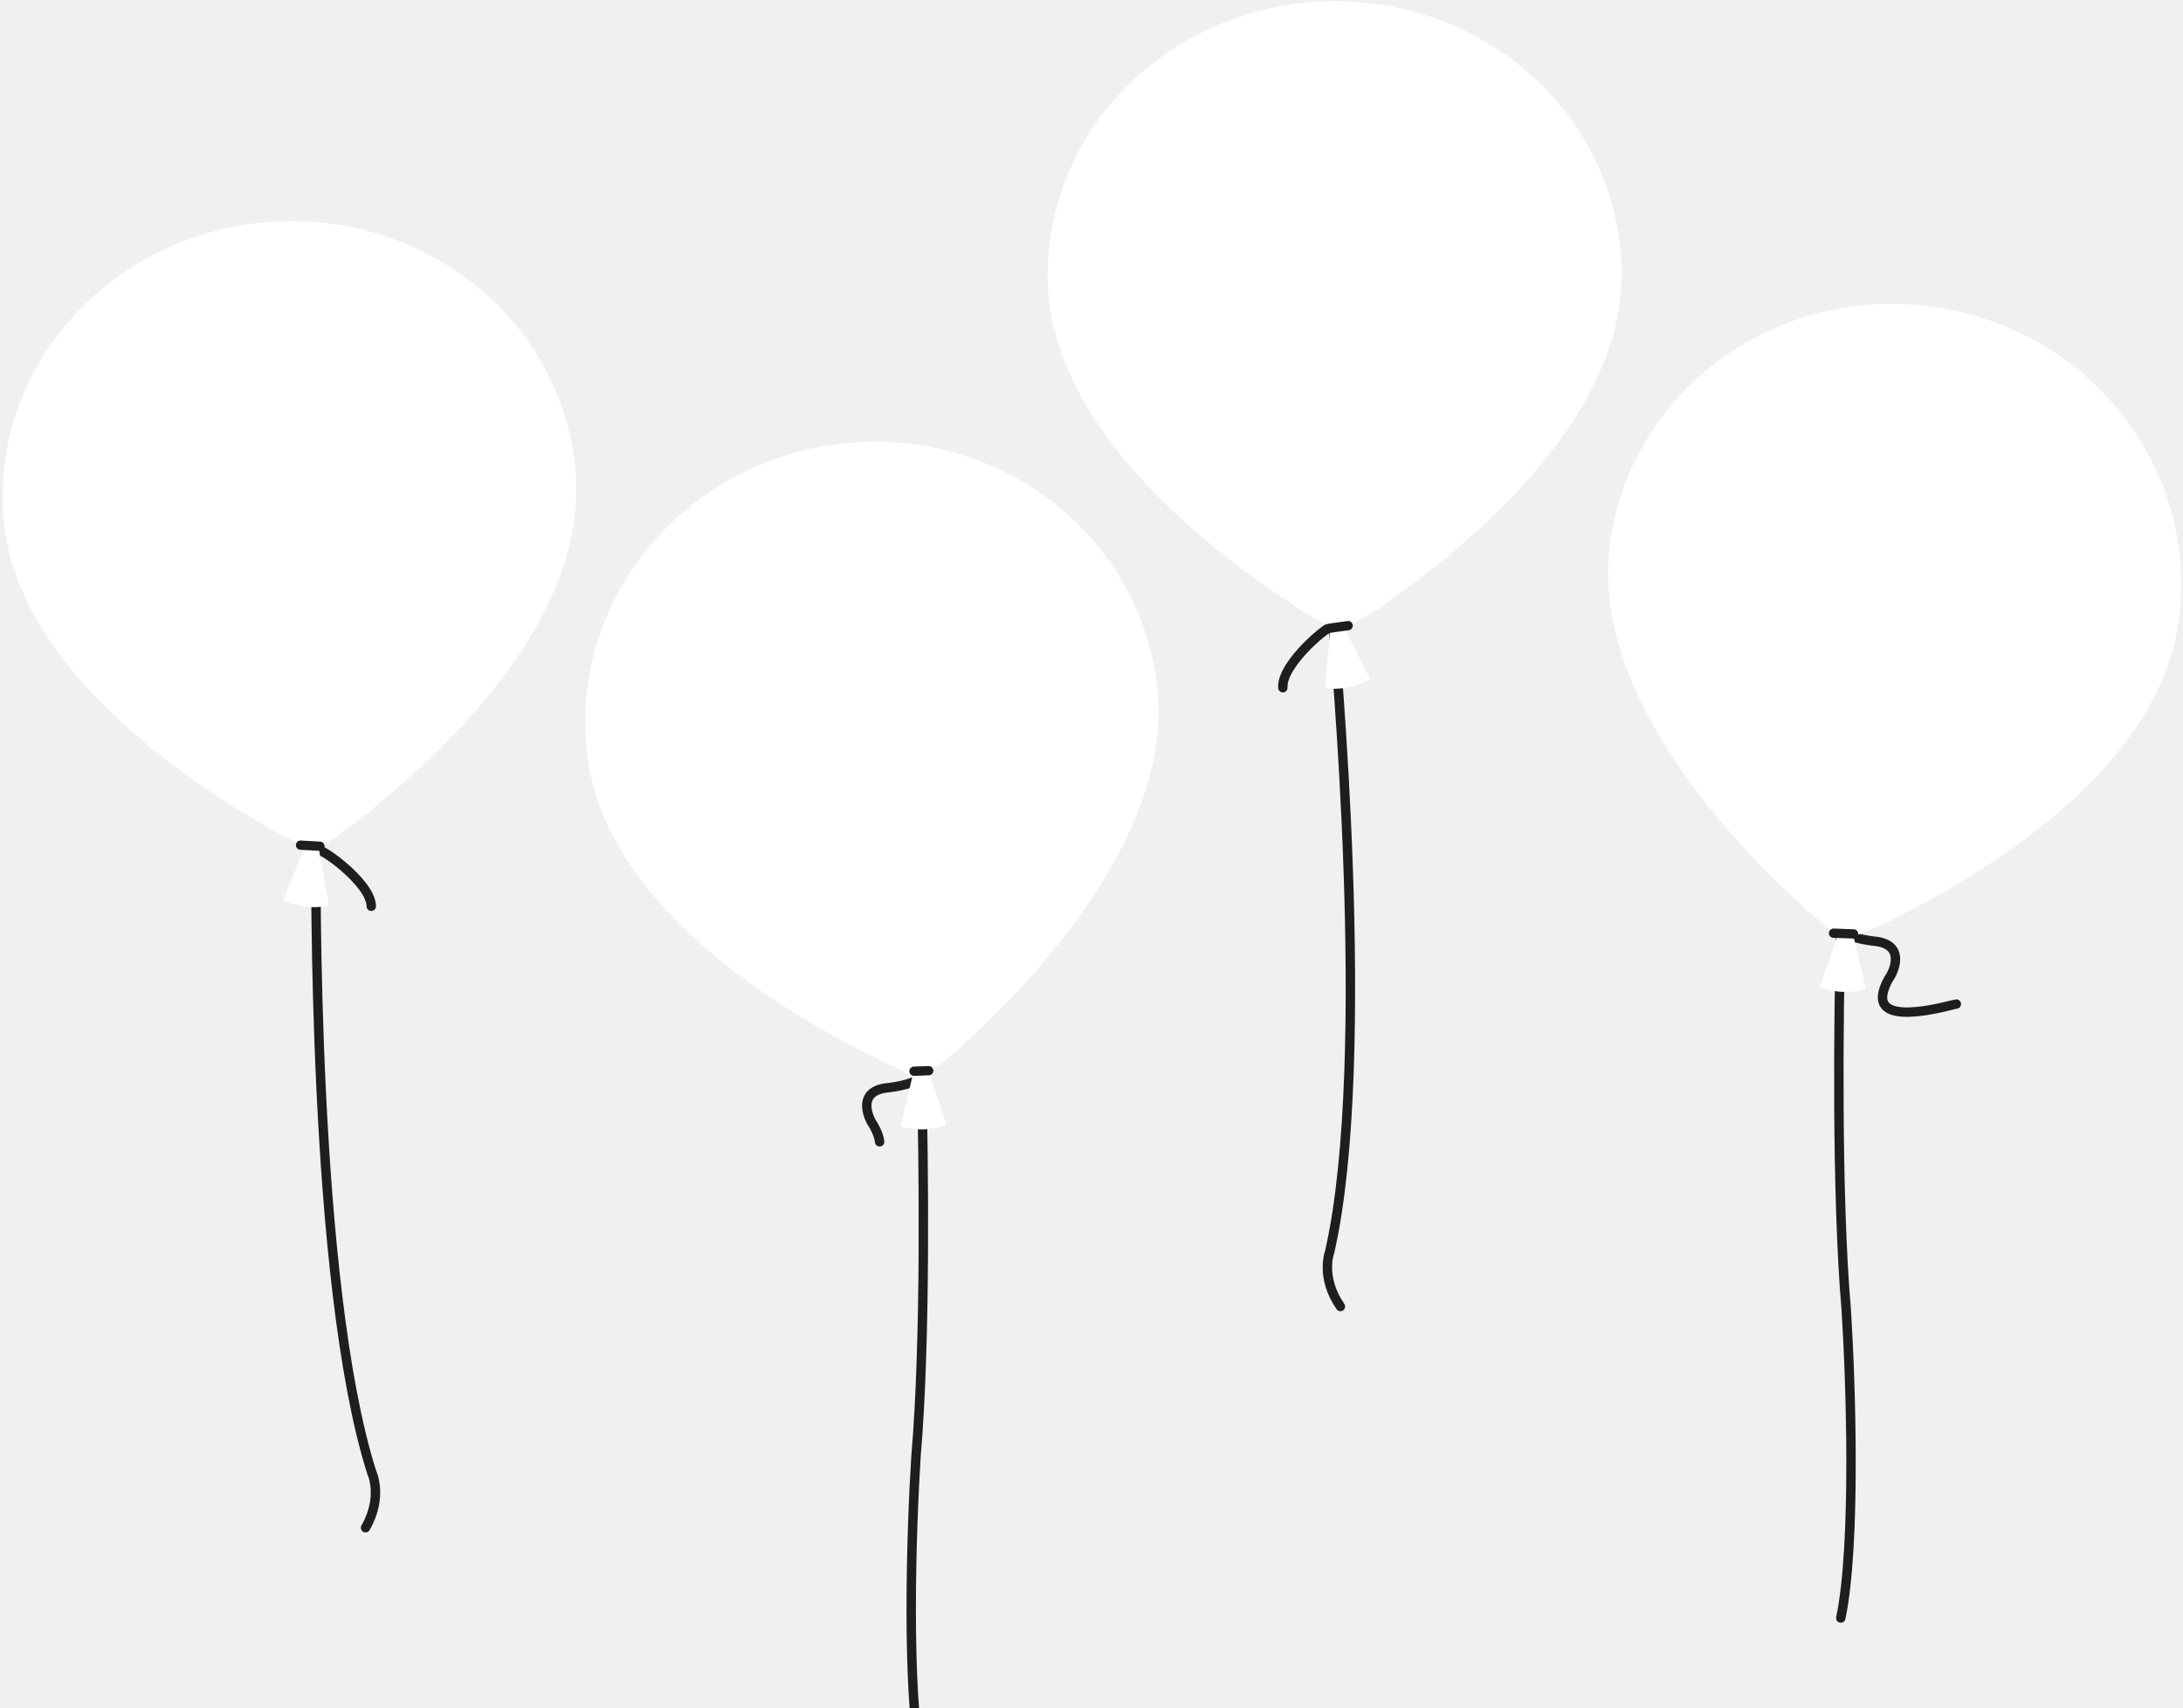
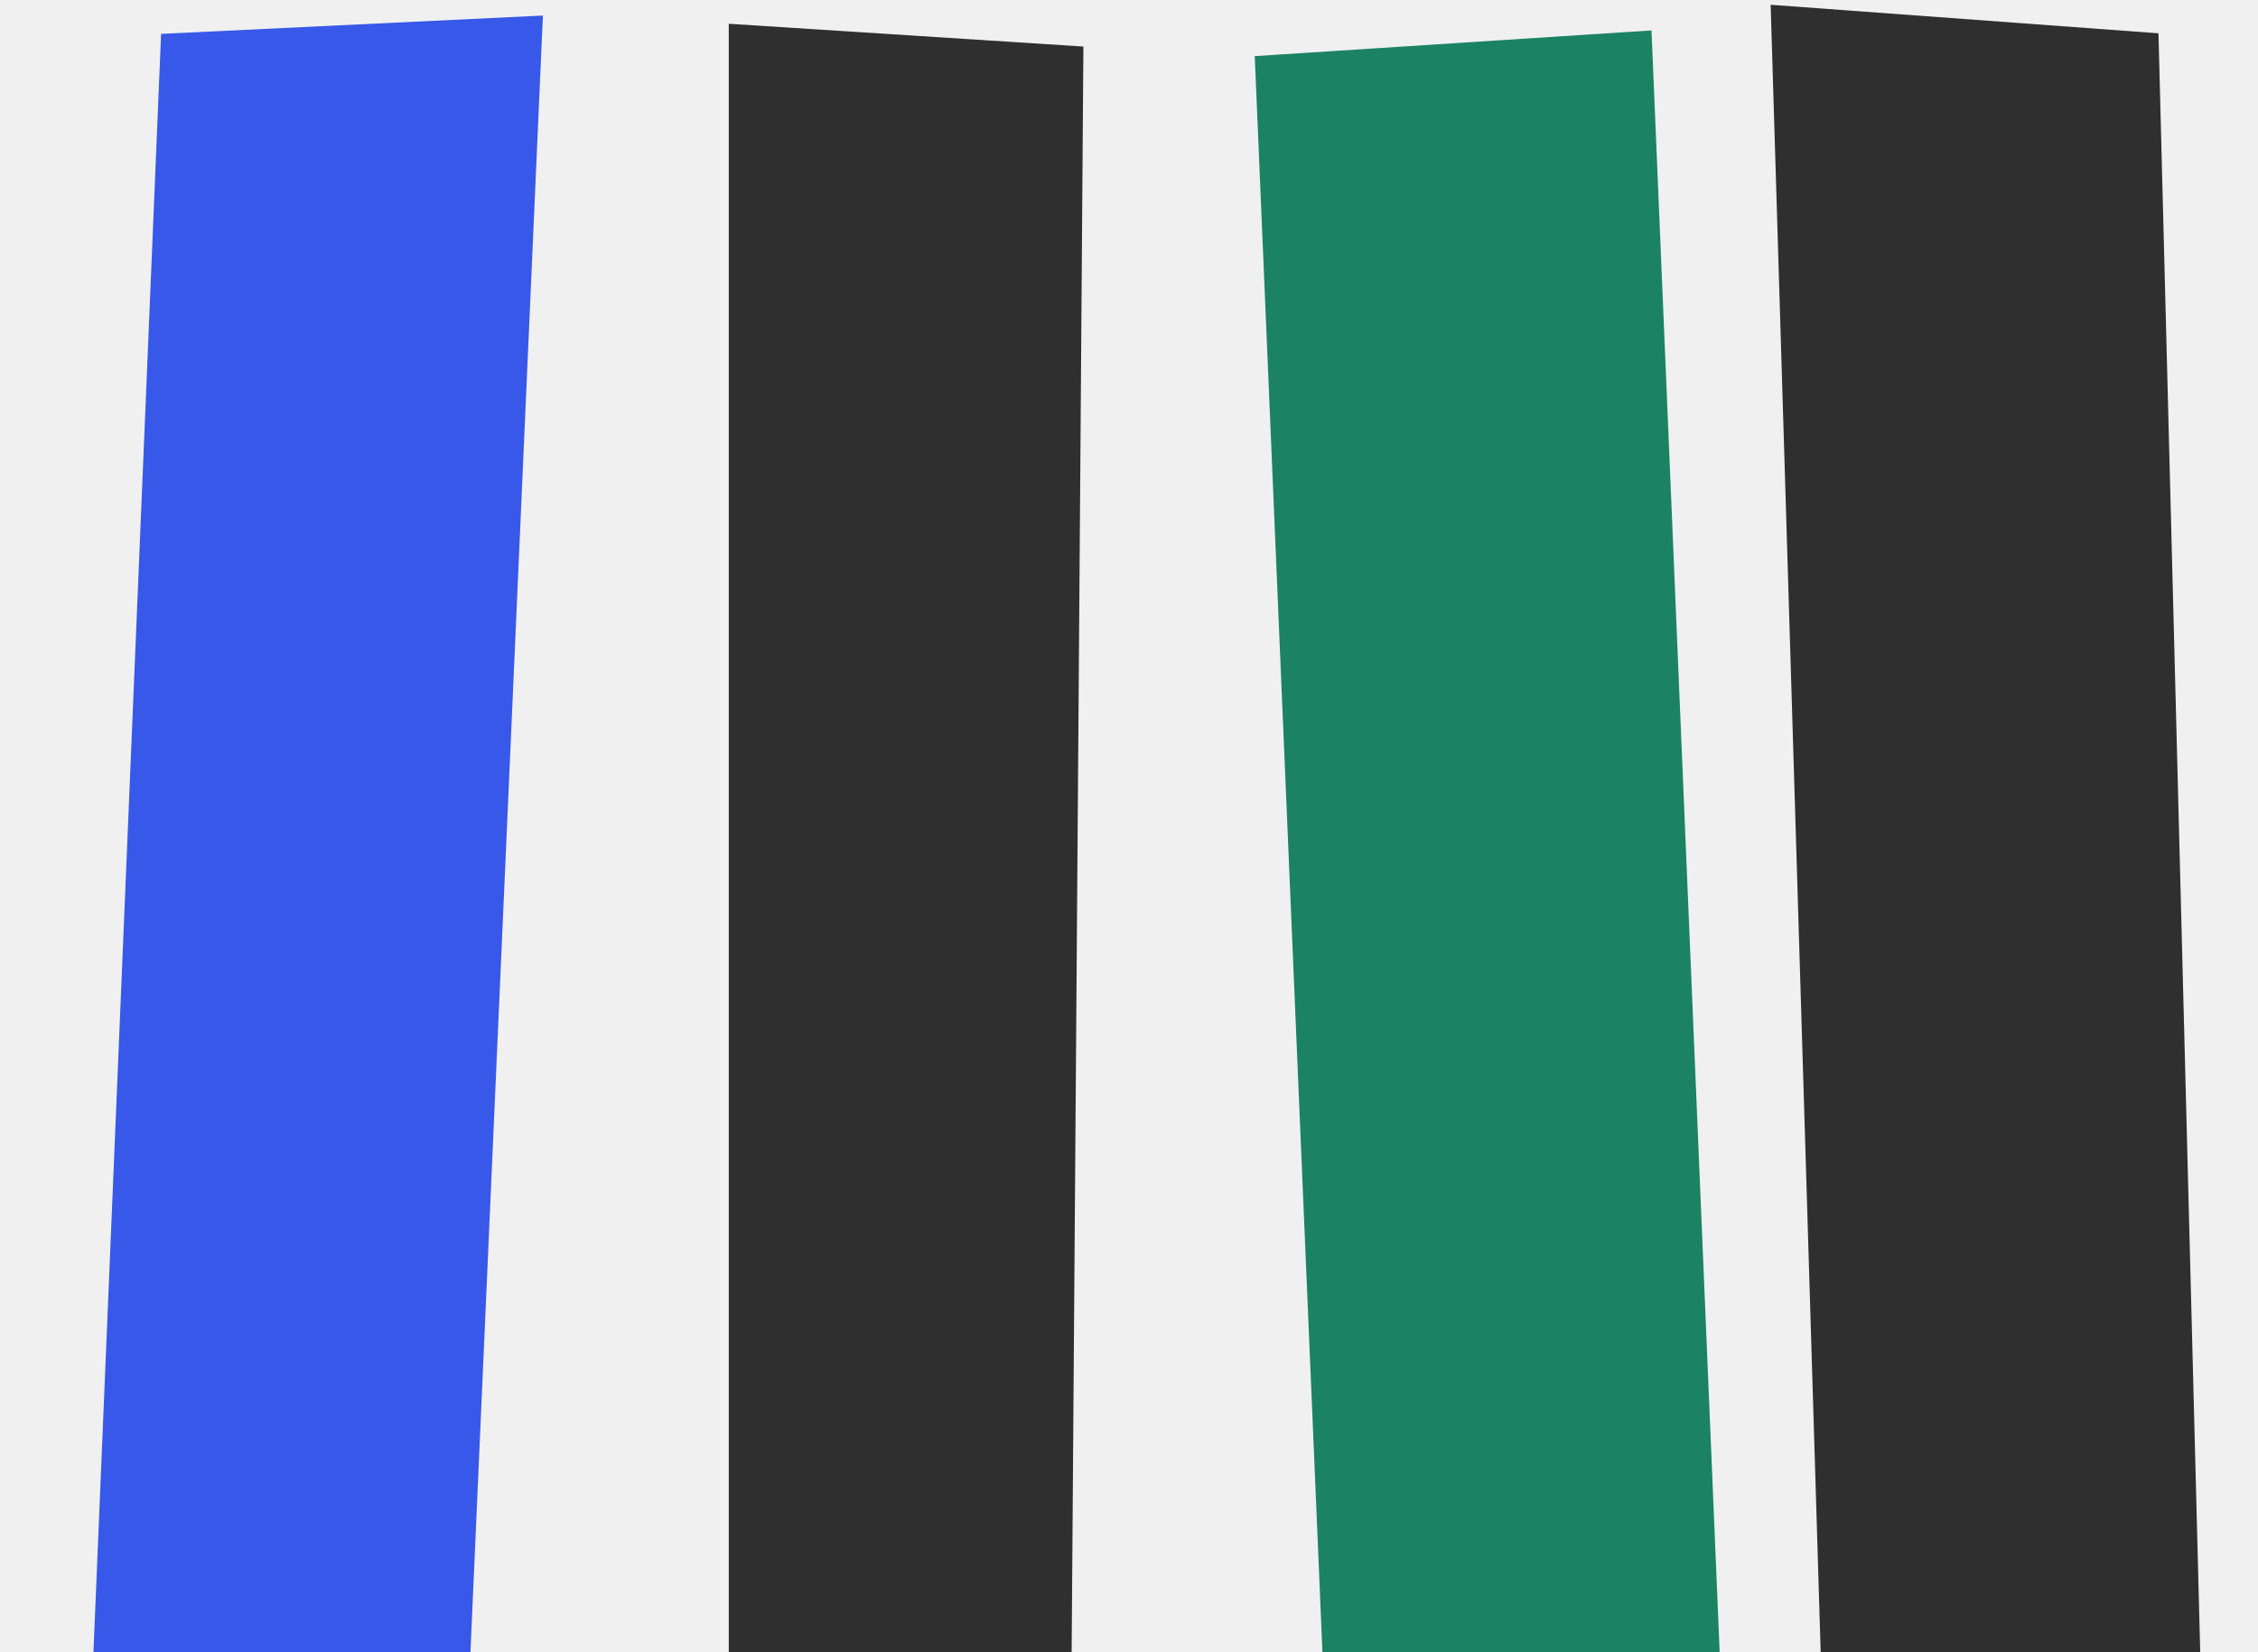
- <svg xmlns="http://www.w3.org/2000/svg" viewBox="0 0 464 363" fill="none">
-   <path d="M78.913 192.621c-.04-5.218-11.878-13.339-11.788-11.996.091 1.343-.955 91.866 11.876 132.297 0 0 2.504 5.168-1.301 11.789" stroke="#1E1E1E" stroke-width="2" stroke-linecap="round" stroke-linejoin="round" />
-   <path d="m66.025 169.397-2.246 4.468 2.651 1.332 2.44-1.688-2.846-4.112Zm0 0c2.845 4.112 2.846 4.111 2.848 4.11l.003-.003.01-.007.035-.024.121-.085c.103-.073.252-.177.442-.313.38-.273.927-.67 1.617-1.183a166.555 166.555 0 0 0 5.664-4.421c4.653-3.79 10.85-9.22 16.993-15.763 6.126-6.526 12.309-14.278 16.824-22.723 4.508-8.431 7.509-17.846 6.829-27.564-2.078-29.724-29.002-51.417-59.586-49.278C27.241 54.282 3.6 79.51 5.677 109.235c.68 9.718 4.962 18.622 10.6 26.344 5.646 7.735 12.848 14.551 19.822 20.161 6.993 5.625 13.887 10.139 19.021 13.244a165.576 165.576 0 0 0 6.225 3.59 103.129 103.129 0 0 0 2.247 1.195l.131.067.038.019.011.006.004.002c.002.001.003.002 2.248-4.466Z" fill="#fff" stroke="#fff" stroke-width="10" />
-   <path d="m65.879 177.285-5.663 13.965s3.649 2.391 9.688 1.26l-2.642-15.065-1.383-.16Z" fill="#fff" />
-   <rect x="62.953" y="178.598" width="6.106" height="1.97" rx=".985" transform="rotate(3.18 62.953 178.598)" fill="#1E1E1E" />
-   <path d="M186.961 242.688s-.127-1.806-1.751-4.234c0 0-3.577-6.178 2.952-7.191 0 0 5.908-.507 7.694-2.372.492 16.768.952 56.344-1.149 80.507-.986 15.32-2.136 49.902 1.149 65.66" stroke="#1E1E1E" stroke-width="2" stroke-linecap="round" stroke-linejoin="round" />
-   <path d="m194.464 217.687 3.154 3.881-2.341 1.902-2.774-1.184 1.961-4.599Zm0 0a816.555 816.555 0 0 1-1.964 4.598l-.004-.002-.012-.005-.039-.016-.136-.059a112.689 112.689 0 0 1-2.328-1.058 164.825 164.825 0 0 1-6.469-3.213c-5.347-2.796-12.55-6.899-19.93-12.121-14.417-10.199-30.946-25.657-33.662-44.98-4.198-29.869 17.489-57.102 47.927-61.38 30.439-4.277 58.792 15.922 62.99 45.792 2.715 19.323-8.913 38.738-19.96 52.515-5.655 7.054-11.447 12.984-15.817 17.146a165.602 165.602 0 0 1-5.333 4.871 111.123 111.123 0 0 1-1.997 1.701l-.063.052-.033.027-.01.008-.004.003c-.001.001-.002.002-3.156-3.879Z" fill="#fff" stroke="#fff" stroke-width="10" />
-   <path d="m194.905 224.66-3.449 14.669s3.972 1.802 9.766-.244l-4.926-14.48-1.391.055Z" fill="#fff" />
-   <rect width="5.103" height="1.97" rx=".985" transform="scale(-1 1) rotate(2.085 -6324.149 -5336.641)" fill="#1E1E1E" />
-   <path d="M272.674 146.172c-.395-5.204 10.723-14.284 10.745-12.938.022 1.345 8.621 91.465-.79 132.827 0 0-2.064 5.358 2.28 11.638" stroke="#1E1E1E" stroke-width="2" stroke-linecap="round" stroke-linejoin="round" />
-   <path d="m284.568 122.79 2.611 4.265-2.531 1.549-2.572-1.479 2.492-4.335Zm0 0c-2.492 4.335-2.493 4.334-2.495 4.333l-.004-.002-.011-.006-.036-.021-.128-.075a106.955 106.955 0 0 1-2.176-1.319 165.633 165.633 0 0 1-6.014-3.933c-4.952-3.388-11.582-8.281-18.249-14.289-6.649-5.992-13.458-13.2-18.662-21.24-5.197-8.025-8.973-17.156-9.107-26.897-.41-29.793 24.609-53.658 55.265-54.08 30.656-.422 56.321 22.745 56.731 52.539.135 9.74-3.389 18.972-8.362 27.138-4.982 8.179-11.589 15.572-18.071 21.745-6.499 6.189-12.991 11.263-17.849 14.786a167.49 167.49 0 0 1-5.903 4.096c-.718.474-1.287.84-1.681 1.091l-.458.288a9.846 9.846 0 0 0-.126.078l-.036.022-.011.007-.003.002c-.002.001-.003.002-2.614-4.263Z" fill="#fff" stroke="#fff" stroke-width="10" />
-   <path d="m284.383 130.802 6.808 13.443s-3.436 2.688-9.549 2.064l1.376-15.233 1.365-.274Z" fill="#fff" />
-   <rect width="6.106" height="1.97" rx=".985" transform="scale(-1 1) rotate(7.968 -1090.36 -1997.313)" fill="#1E1E1E" />
-   <path d="M415.822 213.413c-.66 0-16.451 4.903-15.663-1.87 0 0 .126-1.807 1.751-4.235 0 0 3.577-6.177-2.952-7.19 0 0-5.909-.508-7.694-2.372-.493 16.767-.952 56.343 1.149 80.506.985 15.321 2.135 49.902-1.149 65.66" stroke="#1E1E1E" stroke-width="2" stroke-linecap="round" stroke-linejoin="round" />
-   <path d="m393.572 188.375-3.154 3.88 2.341 1.903 2.775-1.184-1.962-4.599Zm0 0c1.962 4.599 1.963 4.599 1.965 4.598l.004-.002.012-.005.039-.017.136-.059a113.778 113.778 0 0 0 2.328-1.058 164.53 164.53 0 0 0 6.469-3.212c5.347-2.796 12.549-6.9 19.93-12.121 14.416-10.2 30.946-25.657 33.661-44.98 4.198-29.87-17.489-57.102-47.927-61.38-30.439-4.278-58.791 15.922-62.989 45.792-2.716 19.323 8.912 38.737 19.959 52.515 5.656 7.054 11.448 12.984 15.817 17.146a166.688 166.688 0 0 0 5.333 4.871 117.548 117.548 0 0 0 1.997 1.7l.064.053.032.026.011.008.003.003c.001.001.002.002 3.156-3.878Z" fill="#fff" stroke="#fff" stroke-width="10" />
-   <path d="m393.123 195.432 3.45 14.669s-3.973 1.802-9.767-.244l4.927-14.48 1.39.055Z" fill="#fff" />
-   <rect x="388.766" y="197.329" width="6.234" height="1.97" rx=".985" transform="rotate(2.085 388.766 197.329)" fill="#1E1E1E" />
+ <svg xmlns="http://www.w3.org/2000/svg" width="380" height="278" viewBox="0 0 380 278" fill="none">
+   <path d="M317.283 636.325 297.983.802l65.268 4.802 16.19 627.838-62.158 2.883Z" fill="#2F2F2F" />
+   <path d="M237.772 636.803 211.16 9.443l66.772-4.323 26.612 633.123-66.772-1.44Z" fill="#1B8362" />
+   <path d="M122.645 631.162V3.998l59.68 3.836-4.59 627.164-55.09-3.836Z" fill="#2F2F2F" />
+   <path d="M.703 637.383 27.111 5.7l64.254-3.084-28.05 633.538-62.612 1.229Z" fill="#3858E9" />
</svg>
